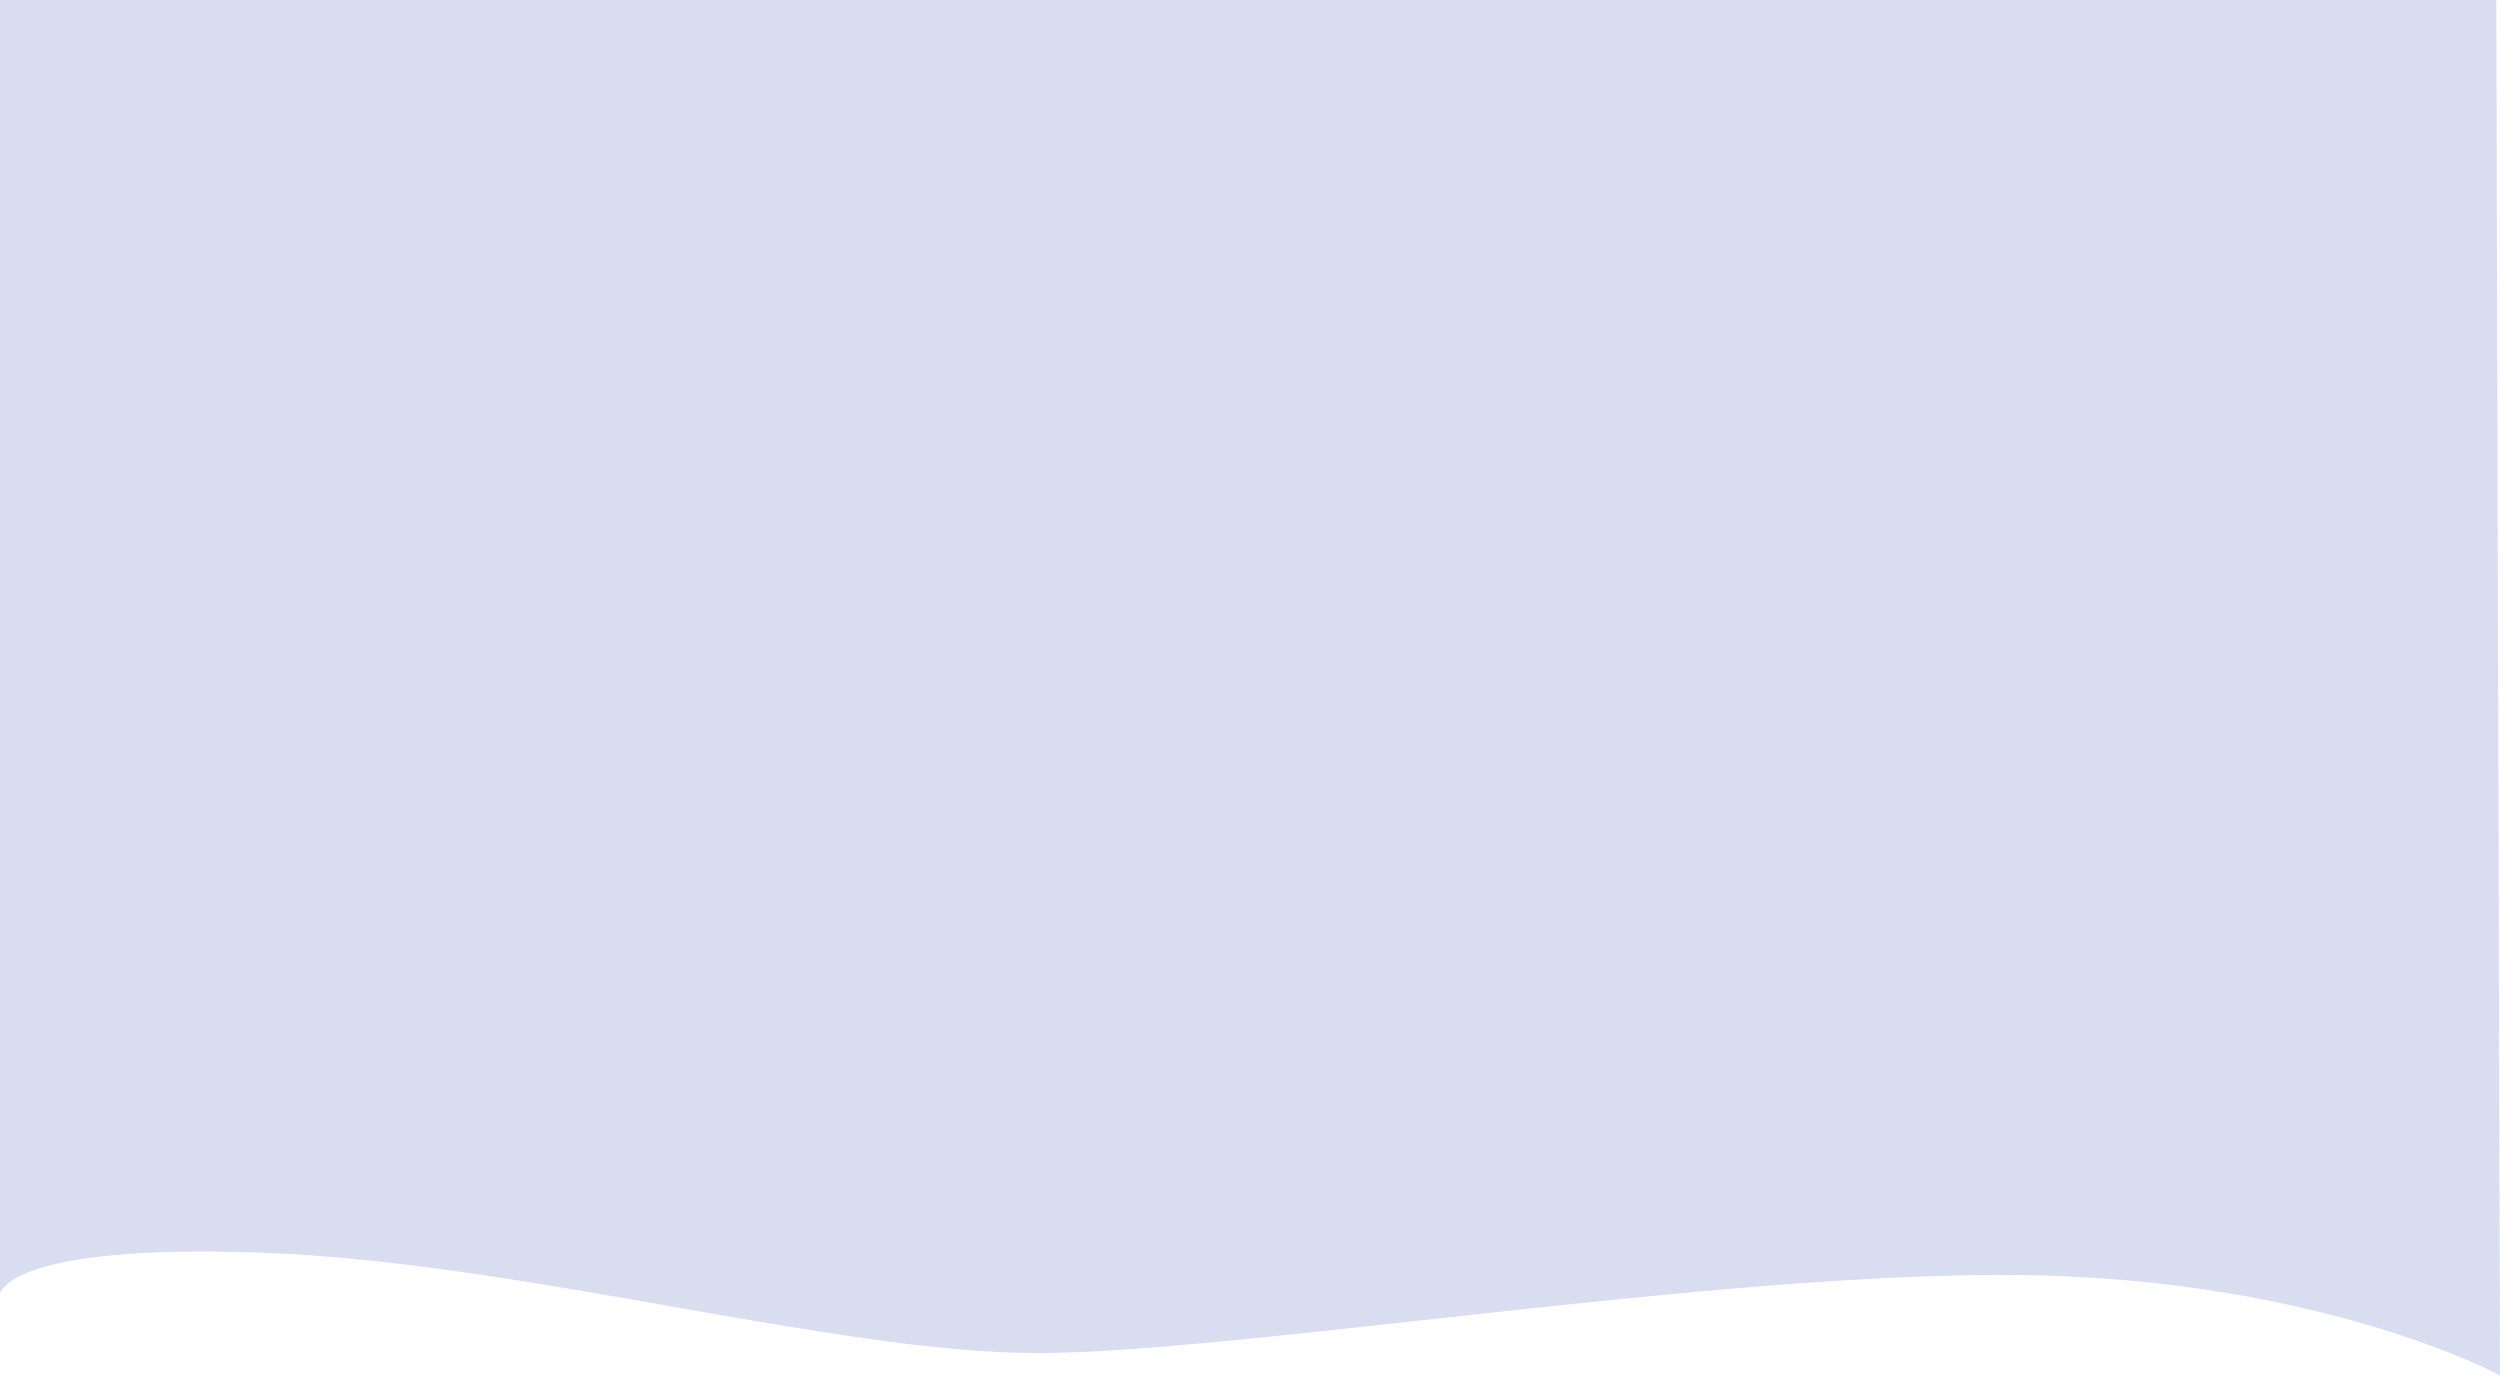
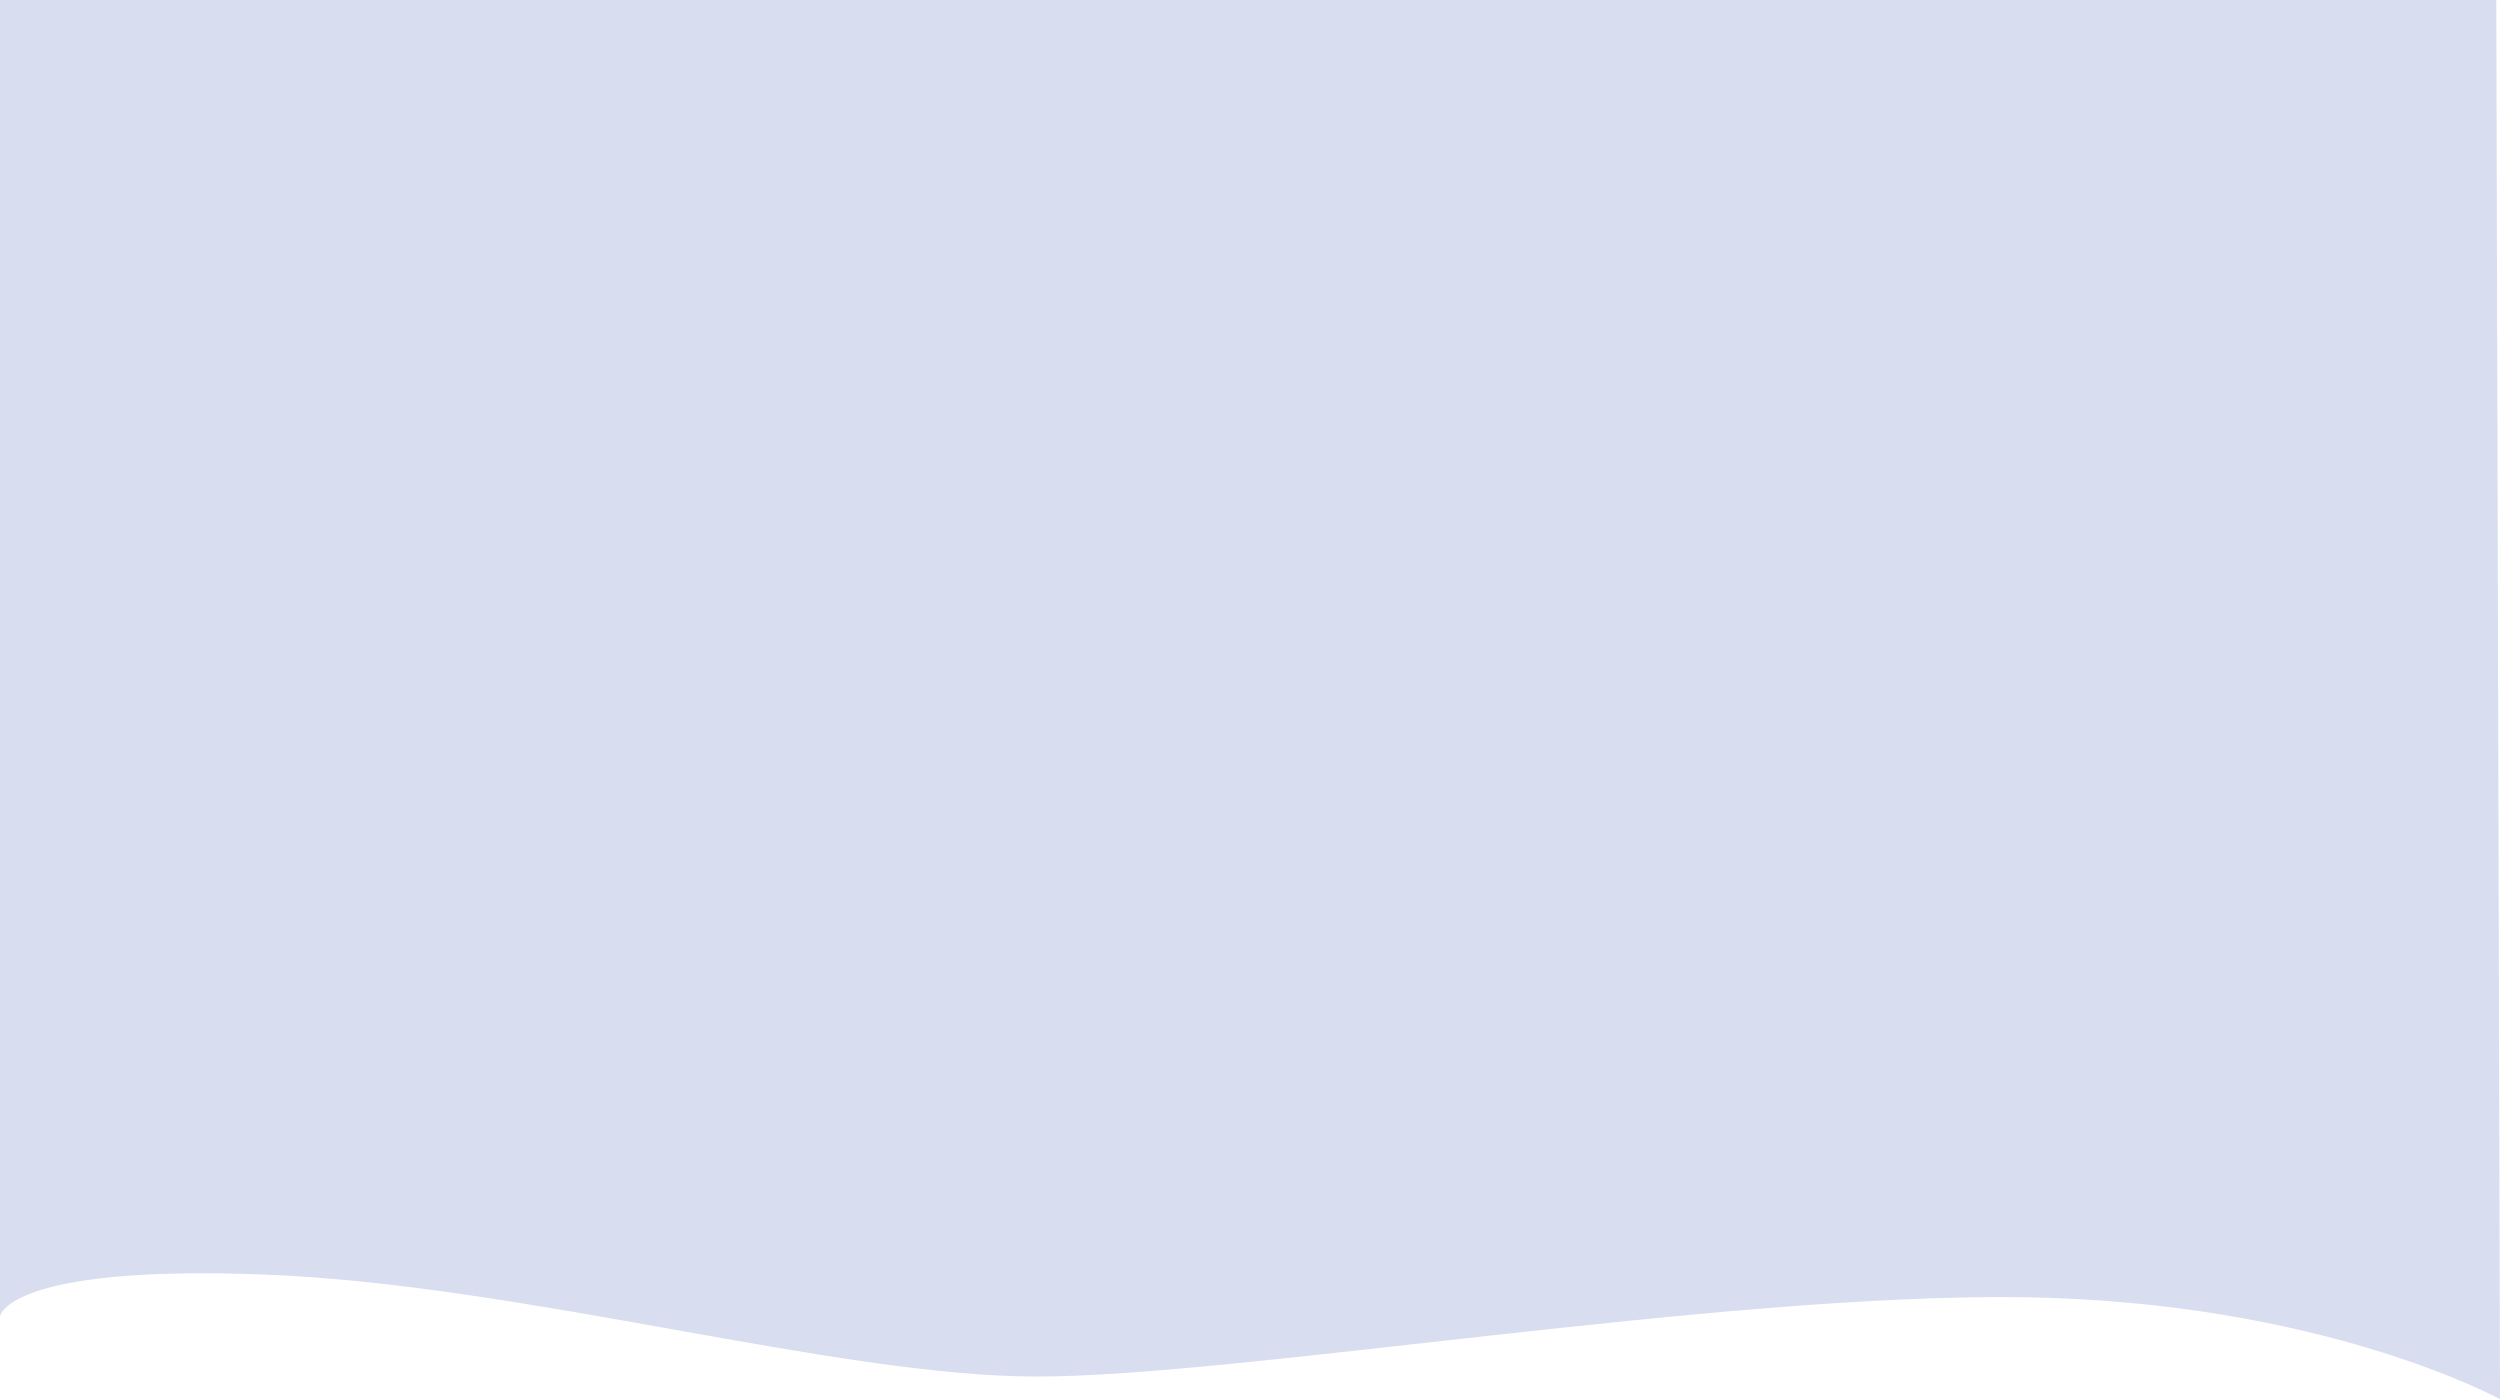
- <svg xmlns="http://www.w3.org/2000/svg" width="1953.371" height="1074.594" viewBox="0 0 1953.371 1074.594">
-   <defs>
-     <style>.a{fill:#d8ddef;}</style>
-   </defs>
-   <path class="a" d="M.126,0H1950.595l2.9,1074.594s-139.272-75.439-374.294-78.341-612.218,60.932-768.9,60.932-402.142-70.709-603.513-78.341S.126,1010.891.126,1010.891Z" transform="translate(-0.126)" />
+ <svg xmlns="http://www.w3.org/2000/svg" width="1920" height="1074.594" viewBox="0 0 1920 1074.594">
+   <path id="Path_11" data-name="Path 11" d="M.126,0H1917.274l2.852,1074.594s-136.893-75.439-367.9-78.341-601.759,60.932-755.764,60.932-395.272-70.709-593.2-78.341S.126,1010.891.126,1010.891Z" transform="translate(-0.126)" fill="#d8ddef" />
</svg>
